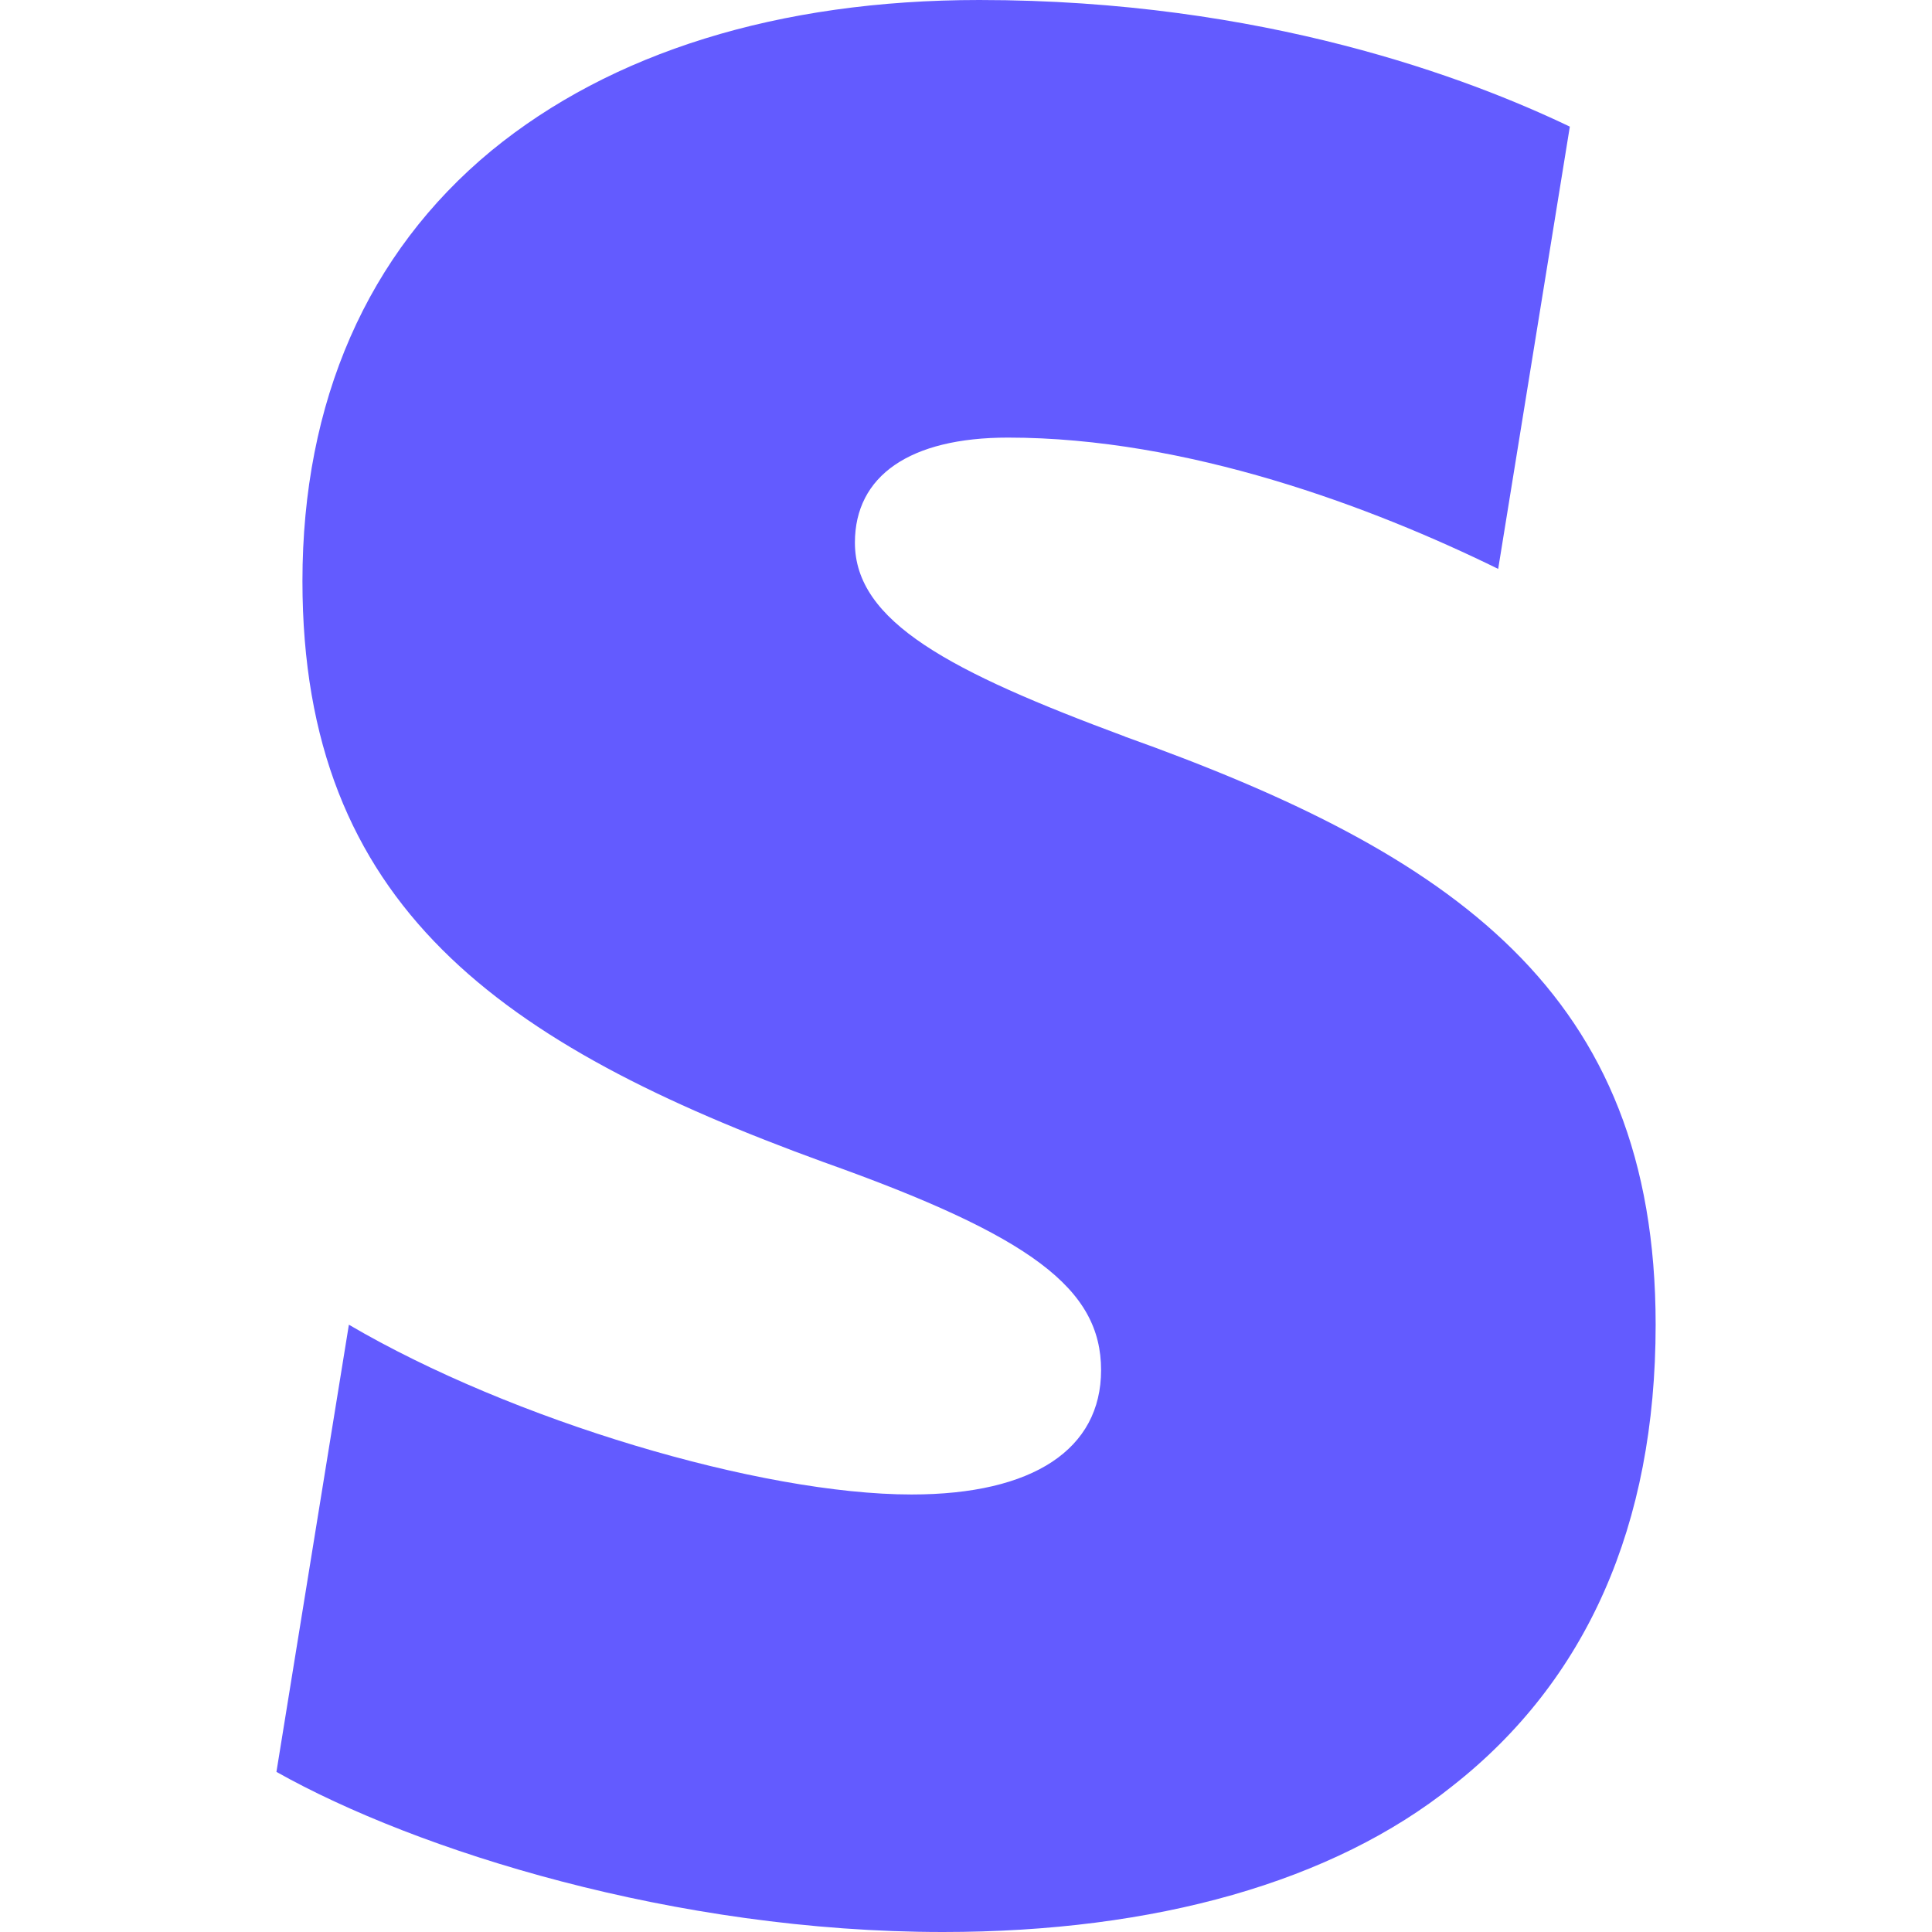
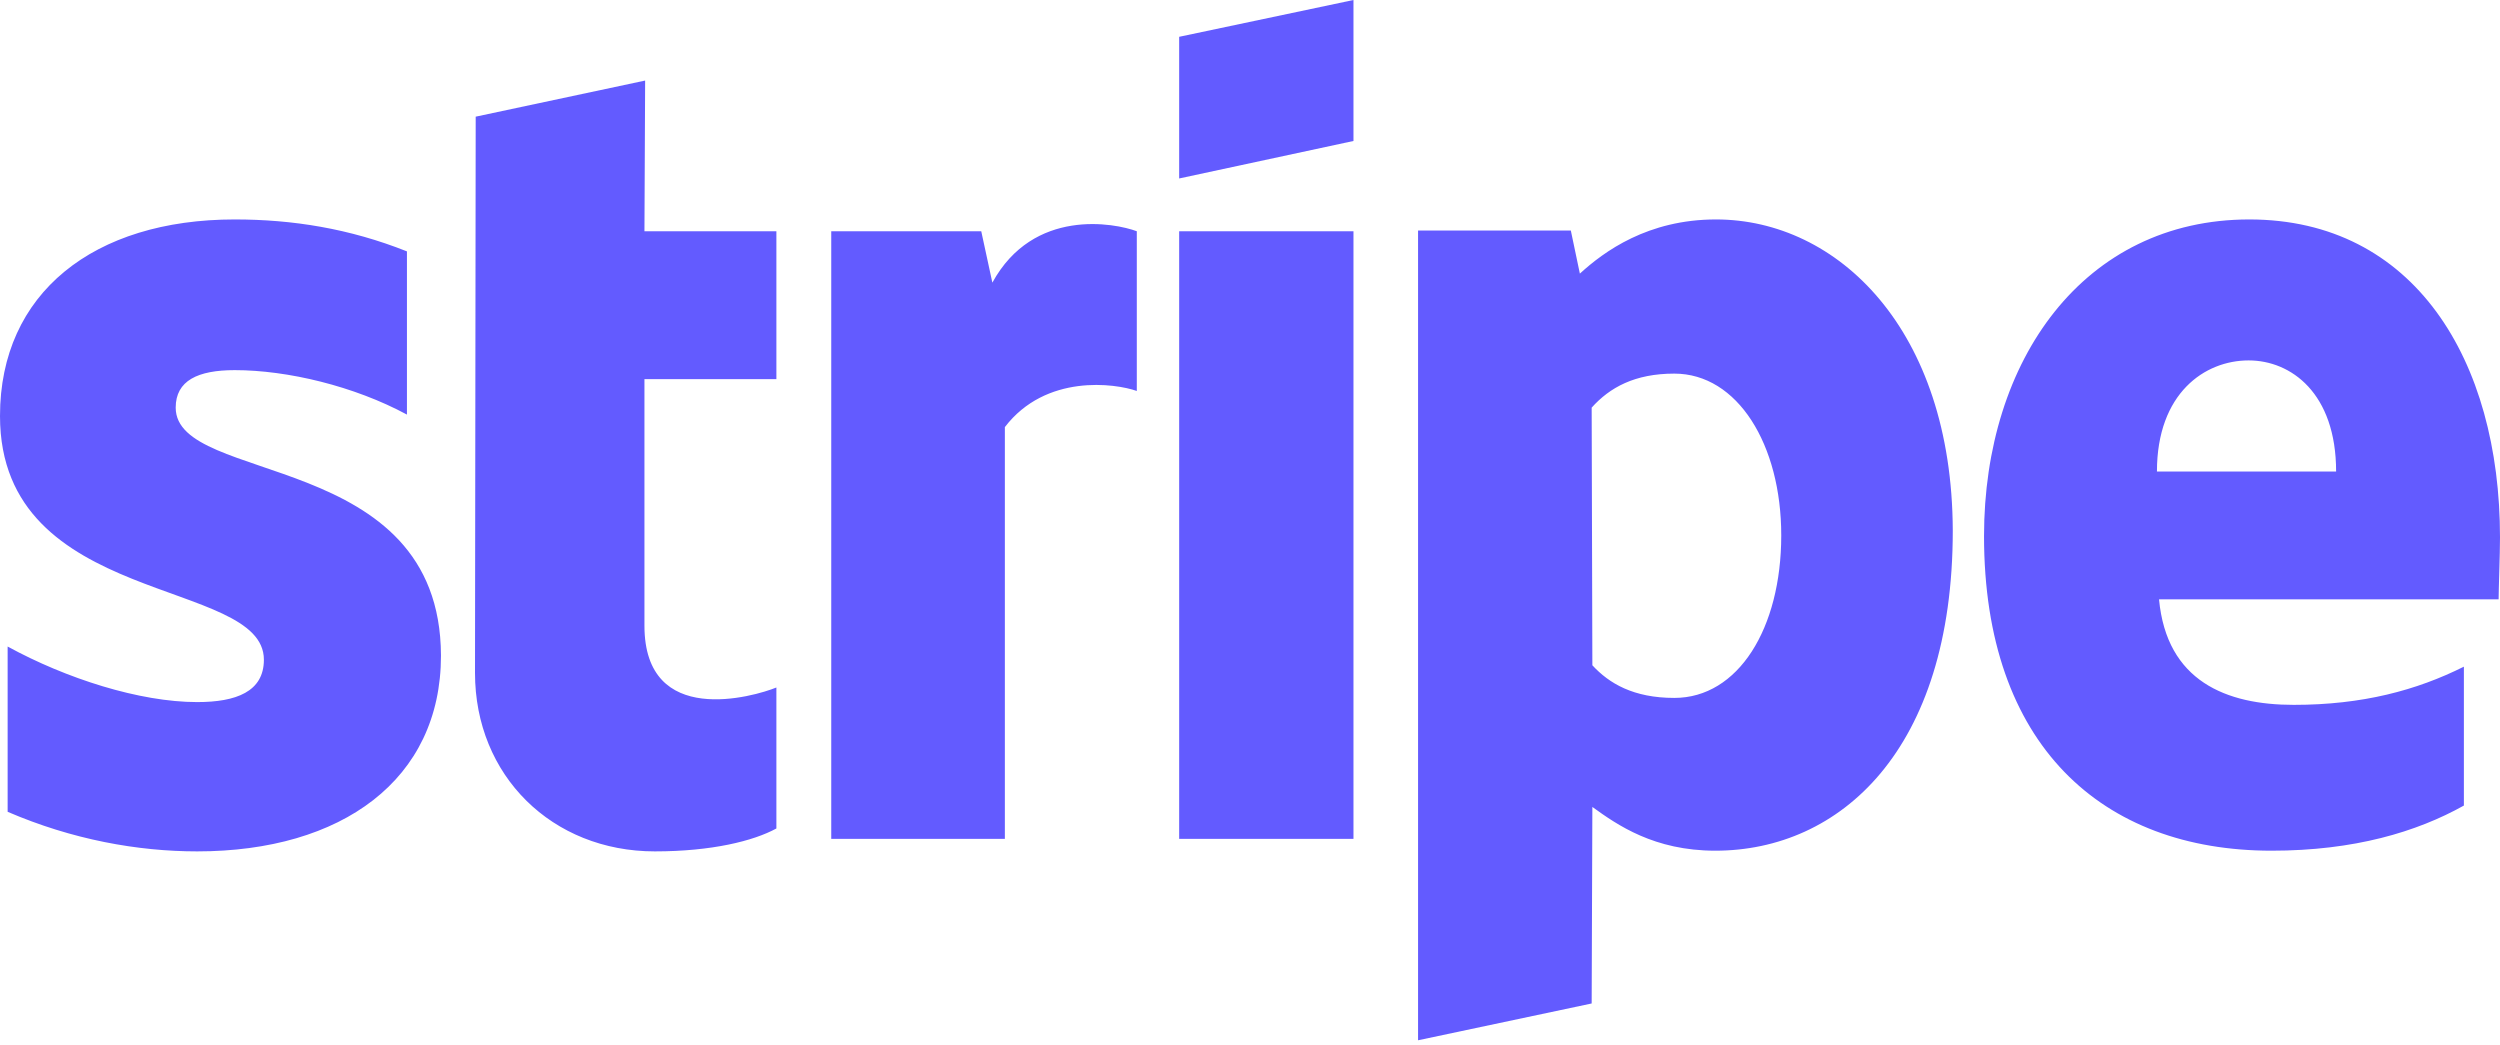
- <svg xmlns="http://www.w3.org/2000/svg" fill="#635BFF" role="img" viewBox="0 0 24 24">
-   <path d="M13.976 9.15c-2.172-.806-3.356-1.426-3.356-2.409 0-.831.683-1.305 1.901-1.305 2.227 0 4.515.858 6.09 1.631l.89-5.494C18.252.975 15.697 0 12.165 0 9.667 0 7.589.654 6.104 1.872 4.56 3.147 3.757 4.992 3.757 7.218c0 4.039 2.467 5.76 6.476 7.219 2.585.92 3.445 1.574 3.445 2.583 0 .98-.84 1.545-2.354 1.545-1.875 0-4.965-.921-6.99-2.109l-.9 5.555C5.175 22.99 8.385 24 11.714 24c2.641 0 4.843-.624 6.328-1.813 1.664-1.305 2.525-3.236 2.525-5.732 0-4.128-2.524-5.851-6.594-7.305h.003z" />
+ <svg xmlns="http://www.w3.org/2000/svg" width="512px" height="214px" viewBox="0 0 512 214" version="1.1" preserveAspectRatio="xMidYMid">
+   <g>
+     <path d="M512,110.08 C512,73.671 494.364,44.942 460.658,44.942 C426.809,44.942 406.329,73.671 406.329,109.796 C406.329,152.604 430.507,174.222 465.209,174.222 C482.133,174.222 494.933,170.382 504.604,164.978 L504.604,136.533 C494.933,141.369 483.84,144.356 469.76,144.356 C455.964,144.356 443.733,139.52 442.169,122.738 L511.716,122.738 C511.716,120.889 512,113.493 512,110.08 L512,110.08 Z M441.742,96.569 C441.742,80.498 451.556,73.813 460.516,73.813 C469.191,73.813 478.436,80.498 478.436,96.569 L441.742,96.569 Z M351.431,44.942 C337.493,44.942 328.533,51.484 323.556,56.036 L321.707,47.218 L290.418,47.218 L290.418,213.049 L325.973,205.511 L326.116,165.262 C331.236,168.96 338.773,174.222 351.289,174.222 C376.747,174.222 399.929,153.742 399.929,108.658 C399.787,67.413 376.32,44.942 351.431,44.942 L351.431,44.942 Z M342.898,142.933 C334.507,142.933 329.529,139.947 326.116,136.249 L325.973,83.484 C329.671,79.36 334.791,76.516 342.898,76.516 C355.84,76.516 364.8,91.022 364.8,109.653 C364.8,128.711 355.982,142.933 342.898,142.933 L342.898,142.933 Z M241.493,36.551 L277.191,28.871 L277.191,1.42108547e-14 L241.493,7.538 L241.493,36.551 Z M241.493,47.36 L277.191,47.36 L277.191,171.804 L241.493,171.804 L241.493,47.36 Z M203.236,57.884 L200.96,47.36 L170.24,47.36 L170.24,171.804 L205.796,171.804 L205.796,87.467 C214.187,76.516 228.409,78.507 232.818,80.071 L232.818,47.36 C228.267,45.653 211.627,42.524 203.236,57.884 Z M132.124,16.498 L97.422,23.893 L97.28,137.813 C97.28,158.862 113.067,174.364 134.116,174.364 C145.778,174.364 154.311,172.231 159.004,169.671 L159.004,140.8 C154.453,142.649 131.982,149.191 131.982,128.142 L131.982,77.653 L159.004,77.653 L159.004,47.36 L131.982,47.36 L132.124,16.498 Z M35.982,83.484 C35.982,77.938 40.533,75.804 48.071,75.804 C58.88,75.804 72.533,79.076 83.342,84.907 L83.342,51.484 C71.538,46.791 59.876,44.942 48.071,44.942 C19.2,44.942 0,60.018 0,85.191 C0,124.444 54.044,118.187 54.044,135.111 C54.044,141.653 48.356,143.787 40.391,143.787 C28.587,143.787 13.511,138.951 1.564,132.409 L1.564,166.258 C14.791,171.947 28.16,174.364 40.391,174.364 C69.973,174.364 90.311,159.716 90.311,134.258 C90.169,91.876 35.982,99.413 35.982,83.484 Z" fill="#635BFF" />
+   </g>
</svg>
